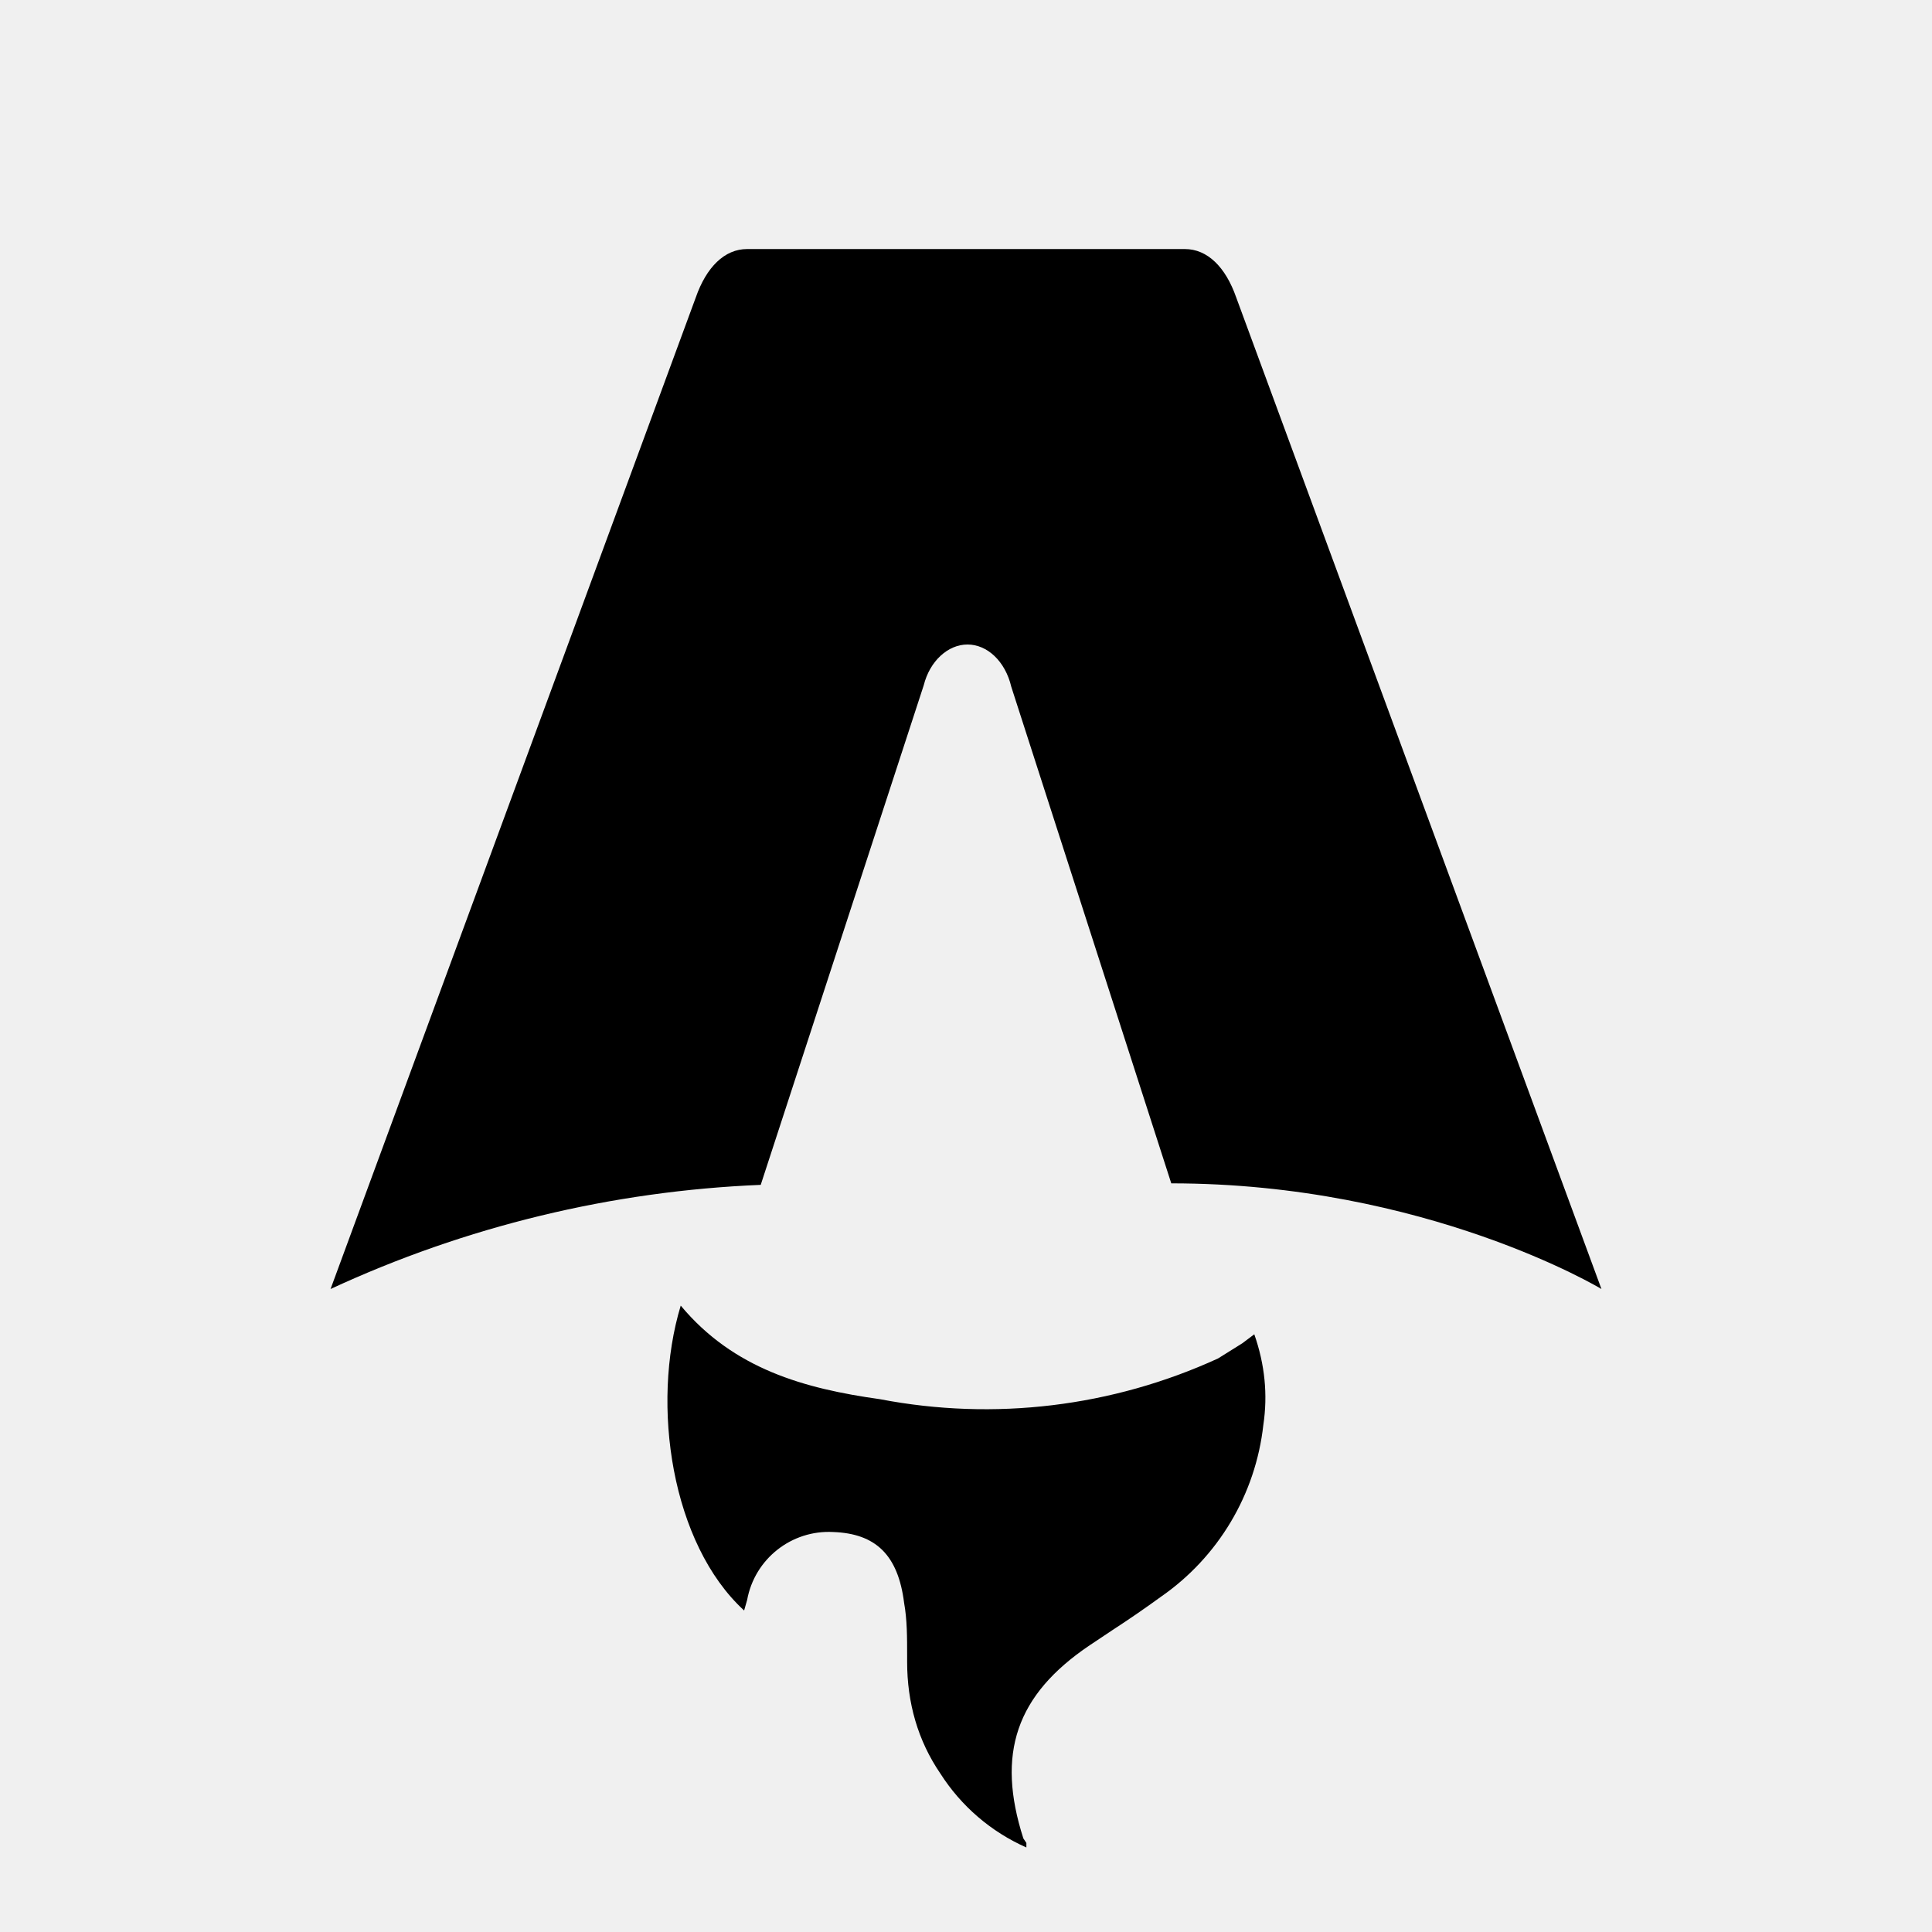
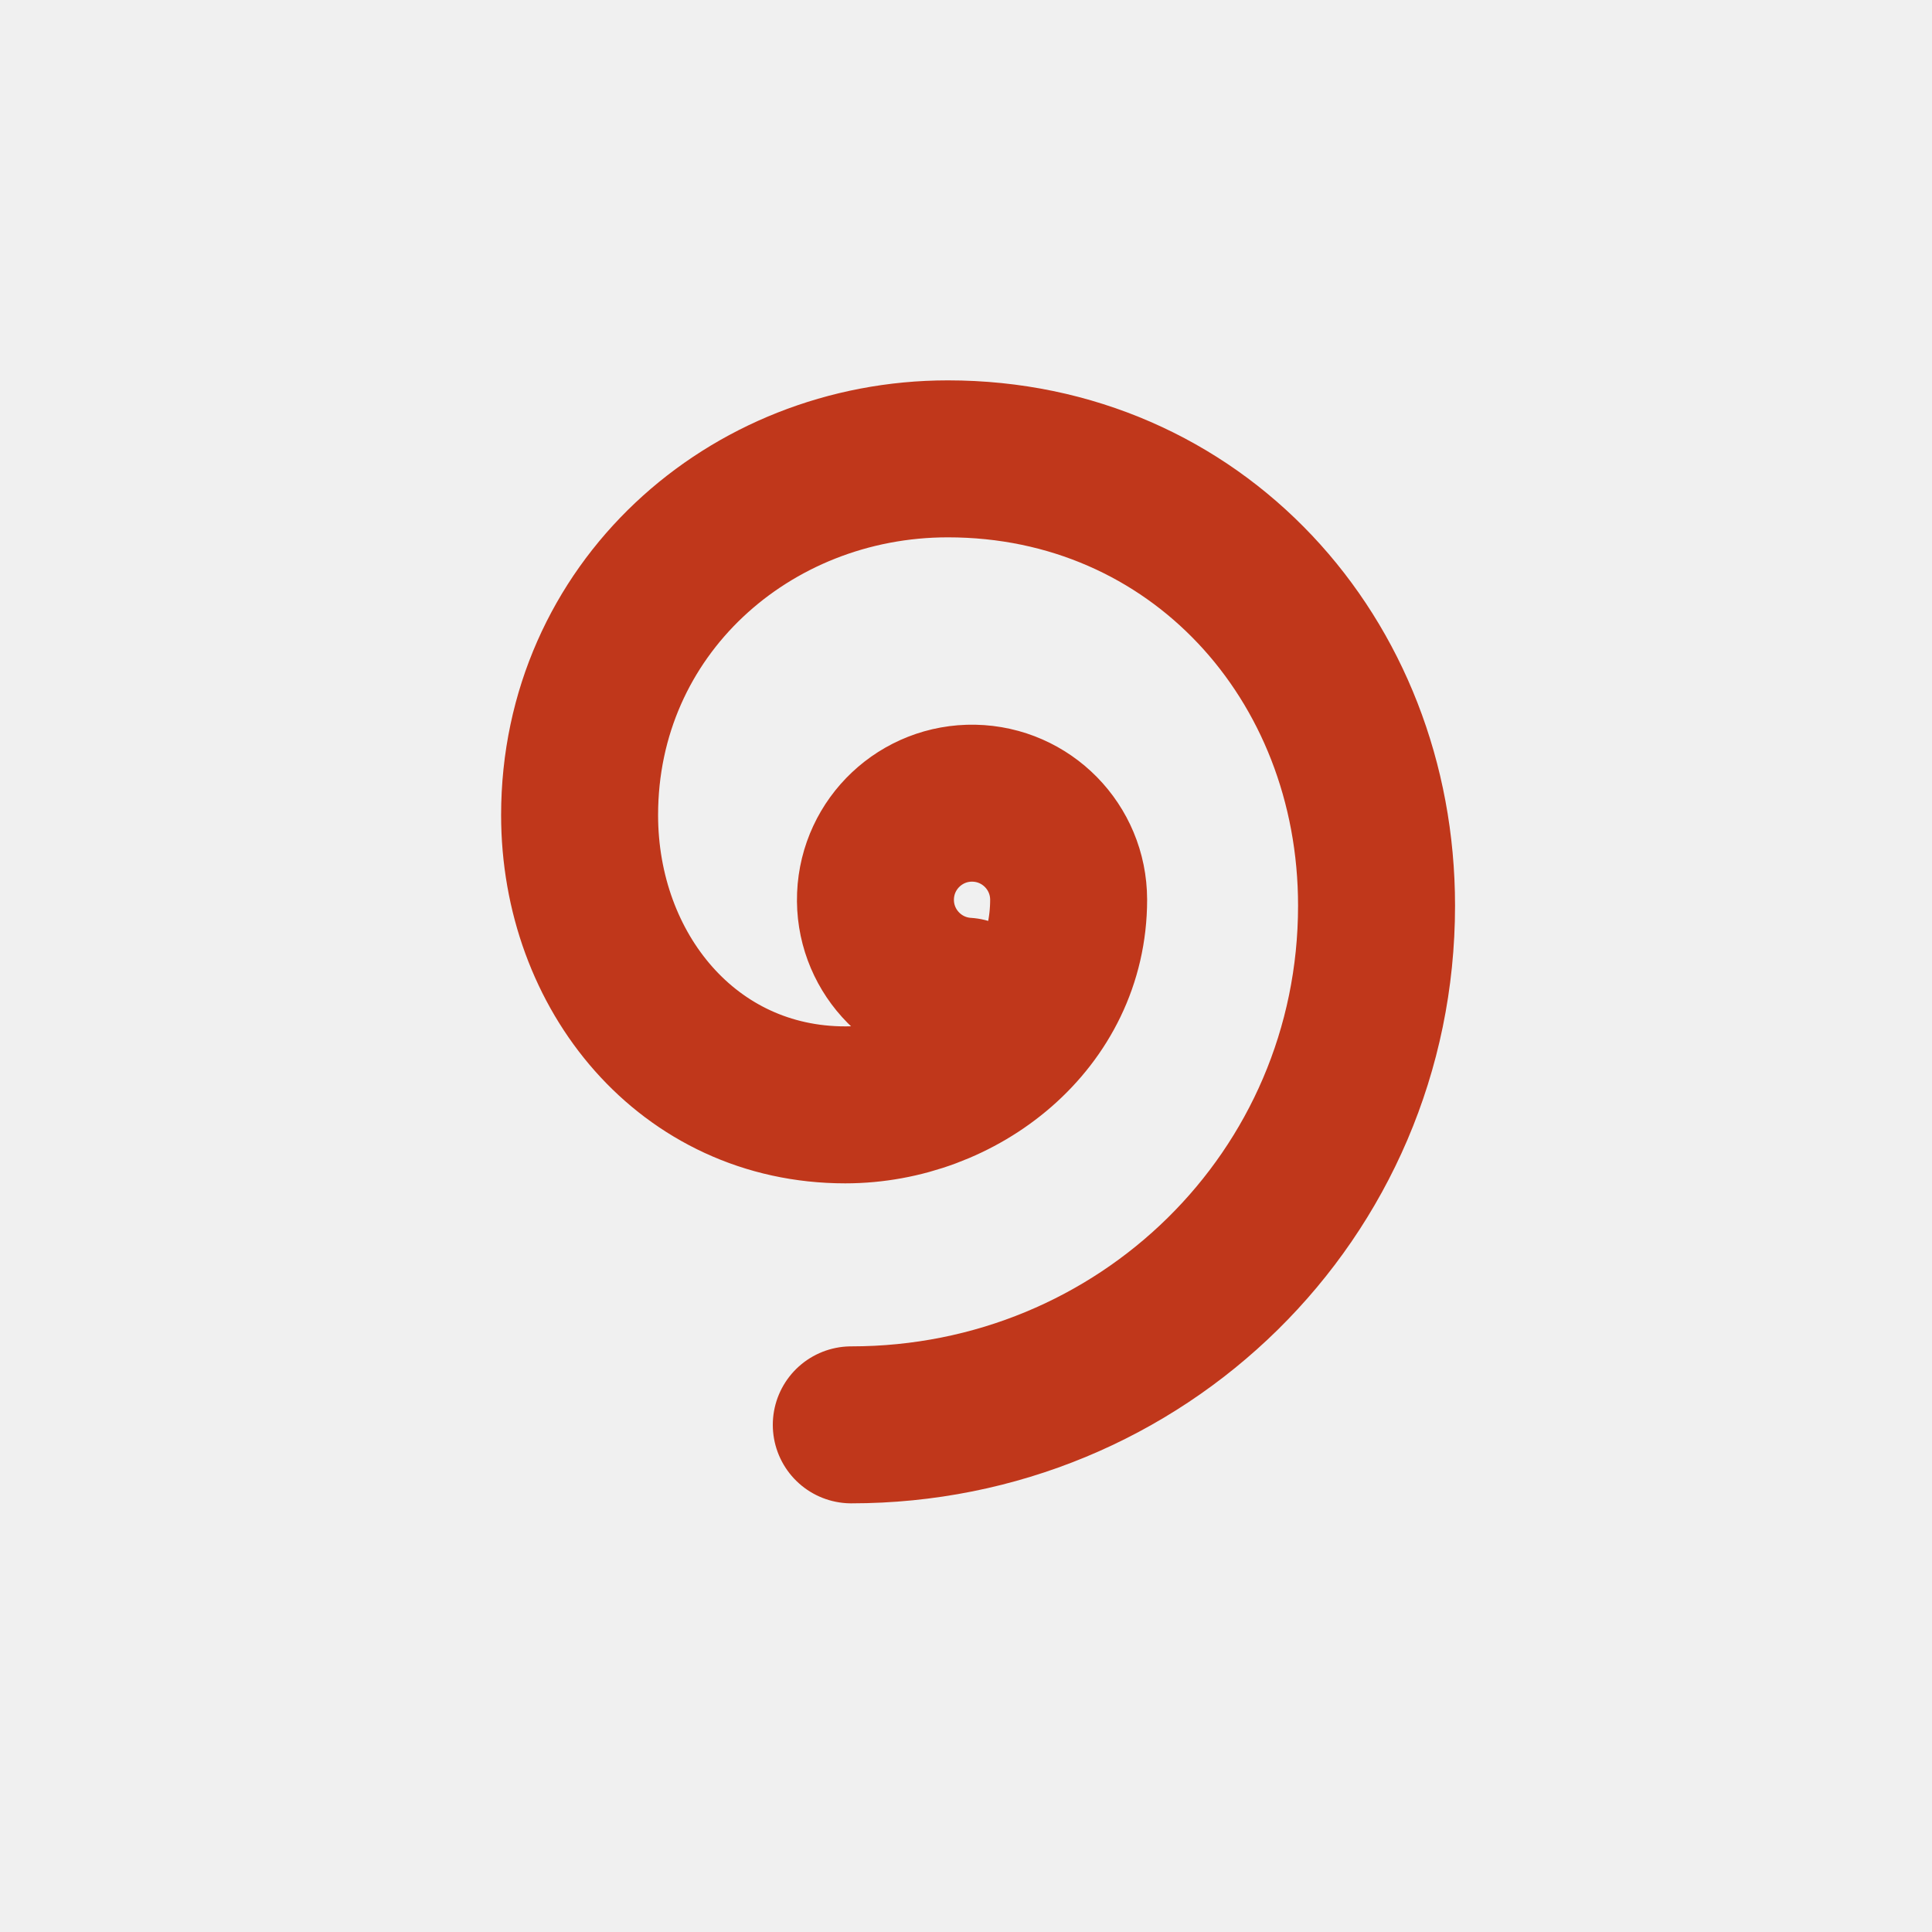
- <svg xmlns="http://www.w3.org/2000/svg" fill="none" viewBox="0 0 128 128">
-   <path d="M50.4 78.5a75.1 75.1 0 0 0-28.5 6.9l24.2-65.7c.7-2 1.9-3.2 3.4-3.2h29c1.5 0 2.7 1.2 3.4 3.2l24.2 65.7s-11.6-7-28.5-7L67 45.5c-.4-1.7-1.6-2.8-2.9-2.8-1.3 0-2.5 1.1-2.9 2.7L50.4 78.5Zm-1.1 28.2Zm-4.2-20.2c-2 6.6-.6 15.8 4.2 20.2a17.5 17.5 0 0 1 .2-.7 5.5 5.5 0 0 1 5.7-4.5c2.8.1 4.3 1.5 4.7 4.7.2 1.1.2 2.3.2 3.5v.4c0 2.7.7 5.2 2.2 7.4a13 13 0 0 0 5.7 4.9v-.3l-.2-.3c-1.8-5.6-.5-9.5 4.4-12.8l1.5-1a73 73 0 0 0 3.2-2.2 16 16 0 0 0 6.8-11.4c.3-2 .1-4-.6-6l-.8.6-1.6 1a37 37 0 0 1-22.4 2.7c-5-.7-9.7-2-13.2-6.2Z" />
-   <style>
-         path { fill: #000; }
-         @media (prefers-color-scheme: dark) {
-             path { fill: #FFF; }
-         }
-     </style>
+ <svg xmlns="http://www.w3.org/2000/svg" viewBox="0 0 32 32" fill="none">
+   <path d="M16 16.5a1.6 1.6 0 1 1 1.7-1.6c0 2-1.8 3.4-3.7 3.4-2.6 0-4.4-2.2-4.4-4.8 0-3.4 2.8-5.9 6.1-5.9 4.1 0 7.1 3.3 7.1 7.4 0 4.8-3.9 8.6-8.7 8.6" stroke="#c0371b" stroke-width="2.6" stroke-linecap="round" />
+   <style>@media (prefers-color-scheme: dark){path{stroke:#ee6c4c}}</style>
</svg>
